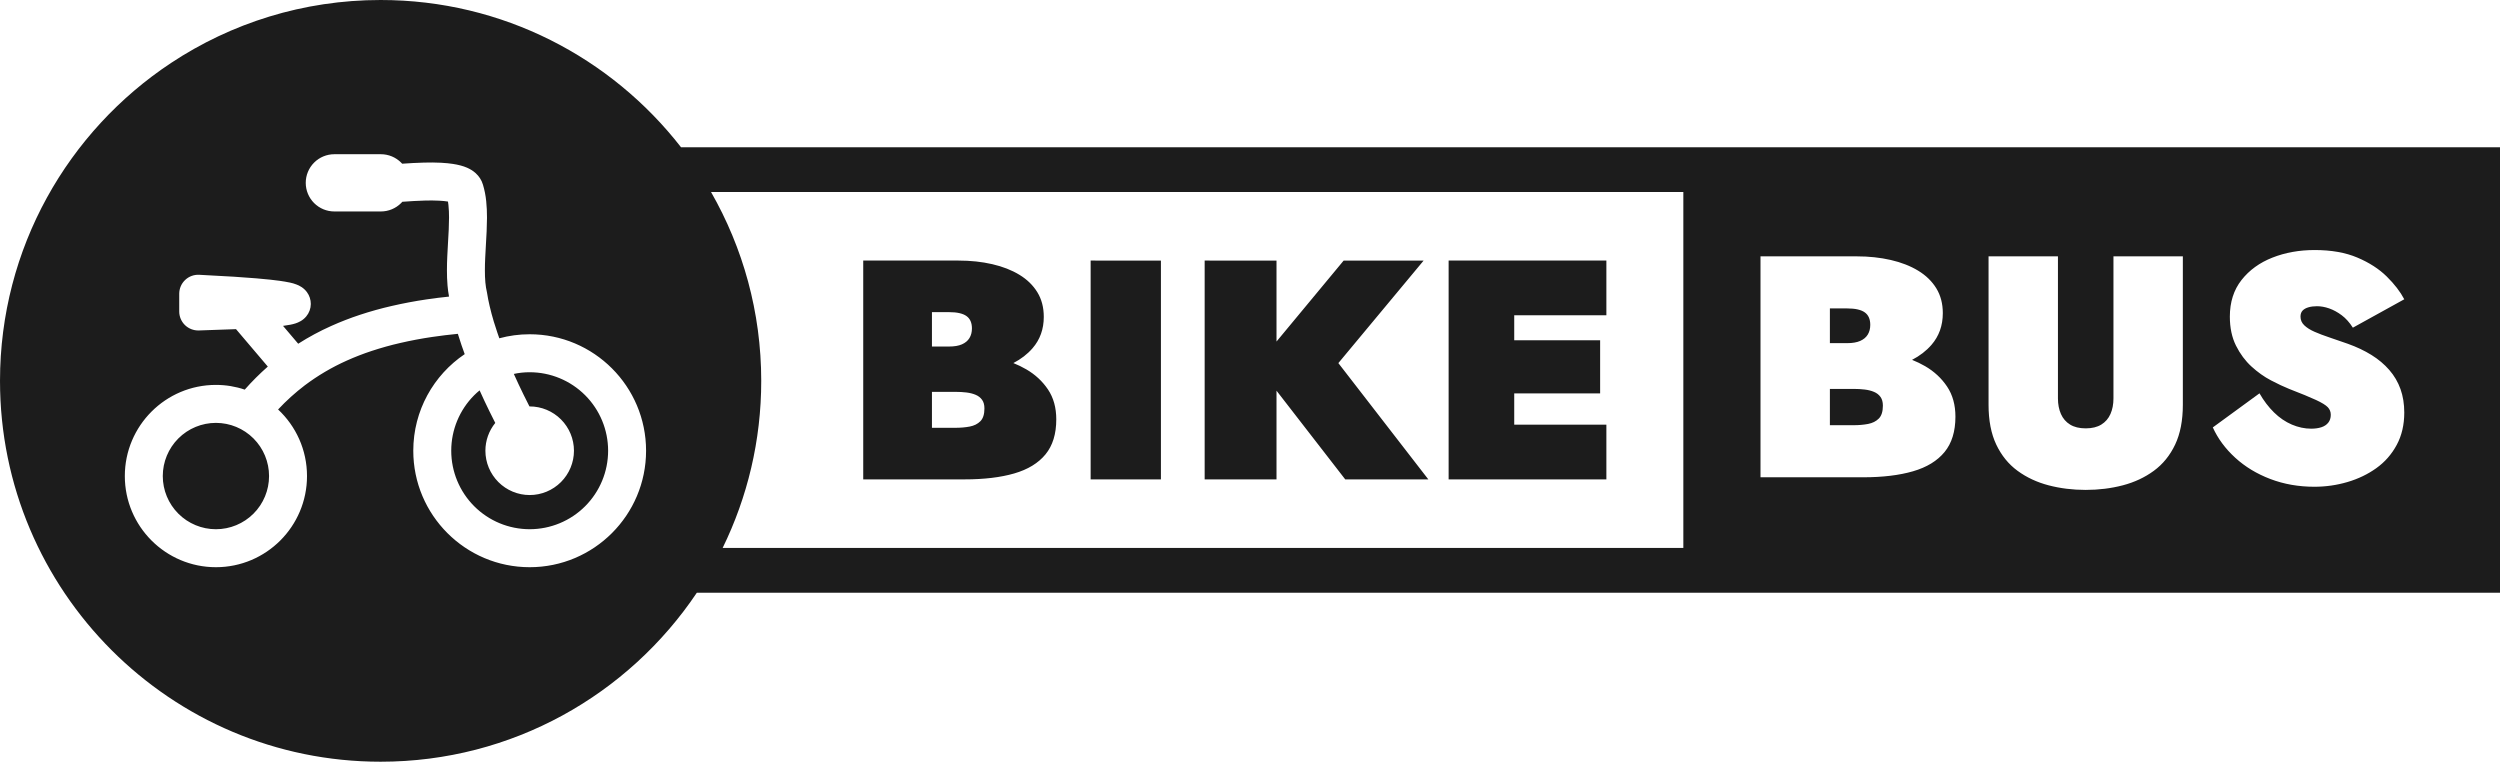
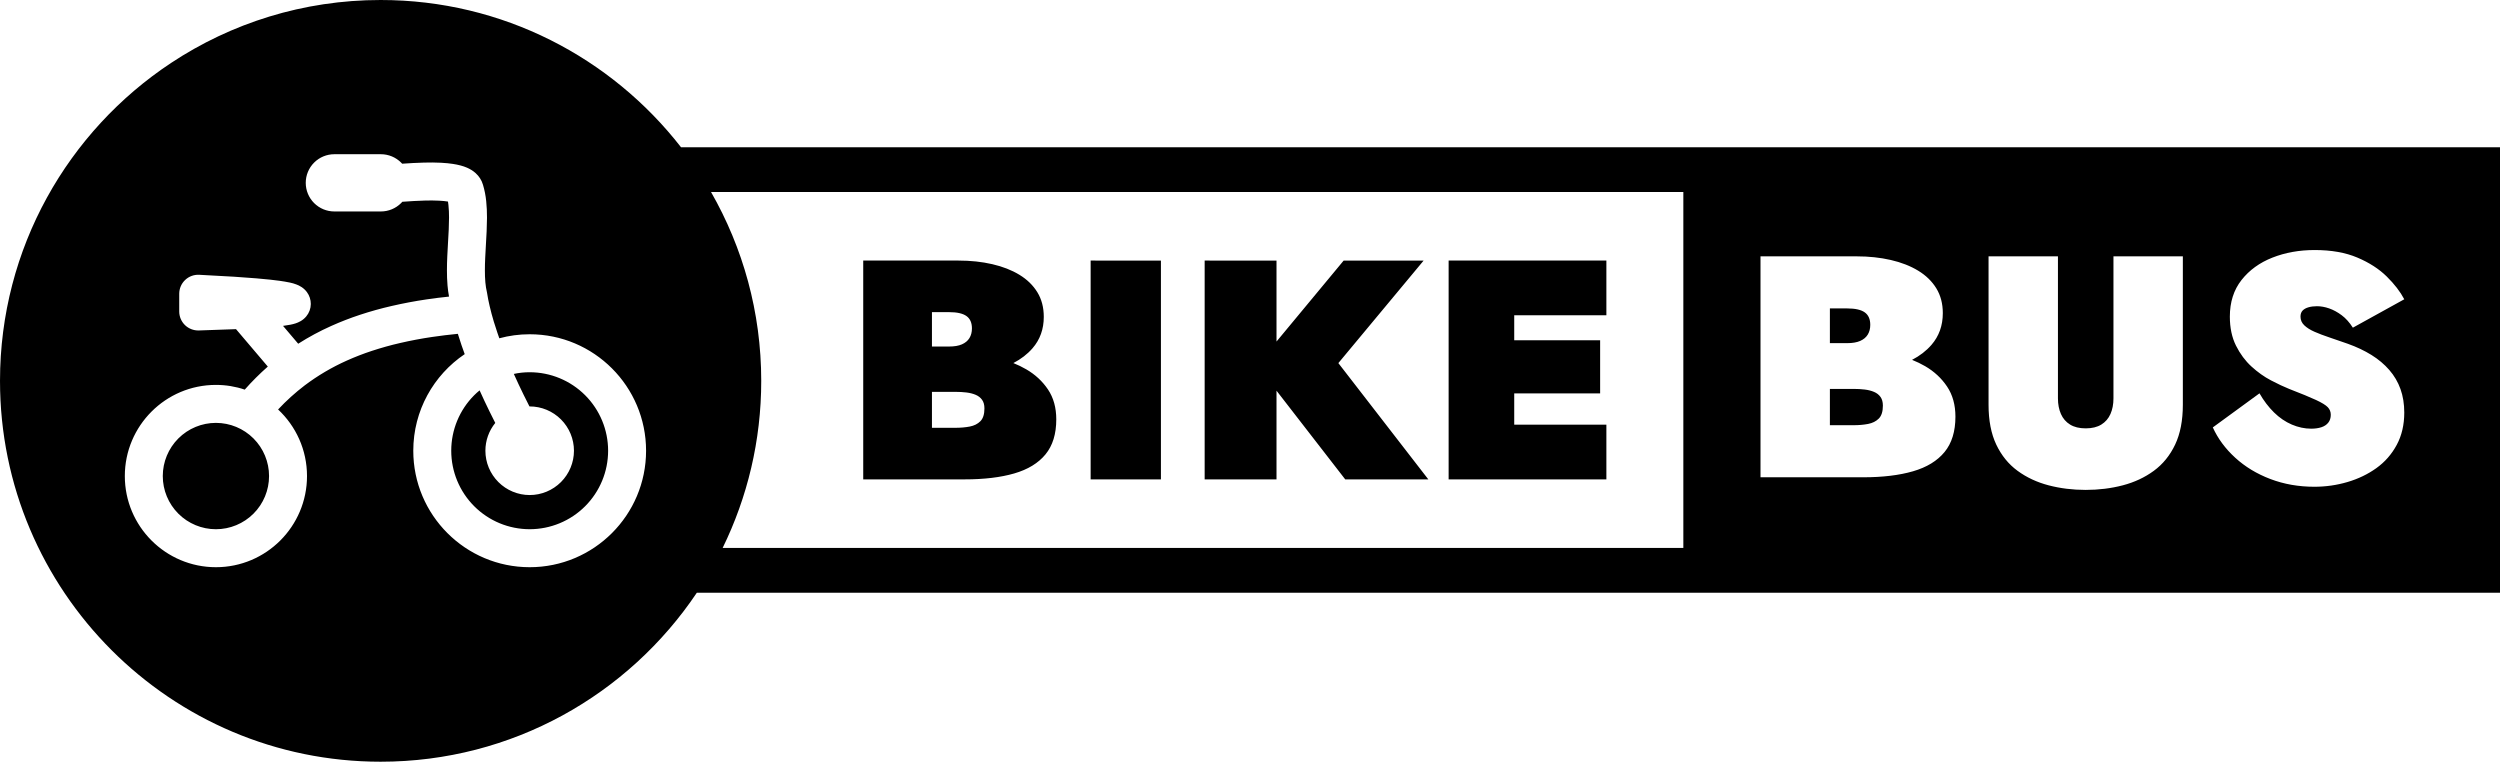
<svg xmlns="http://www.w3.org/2000/svg" style="isolation:isolate" viewBox="-1023.42 -1503.62 2902.68 884.41">
-   <path fill="#1C1C1C" d="M589.236-.002c-119.824 0-231.34 35.87-324.406 97.45C105.313 202.997.006 384.092.006 589.604c0 325.414 264.025 589.608 589.23 589.608 203.928 0 383.765-103.913 489.56-261.639h2791.446V227.932H1054.275C946.421 89.324 778.222-.002 589.236-.002M517.623 238.74h72a44.3 44.3 0 0 1 31.338 12.975 55 55 0 0 1 1.639 1.717 776 776 0 0 1 33.537-1.717 333 333 0 0 1 26.558.234c3.368.196 6.697.432 10.067.746 2.82.274 5.642.626 8.422 1.057 3.996.588 7.951 1.413 11.869 2.432a69 69 0 0 1 10.029 3.449 55 55 0 0 1 6.738 3.527 43.3 43.3 0 0 1 6.463 4.82c2.626 2.391 4.936 5.057 6.856 8.036a37.8 37.8 0 0 1 4.582 10.074c2.468 8.27 4.113 16.737 4.974 25.322a243 243 0 0 1 1.215 25.635 538 538 0 0 1-.549 21.049c-.313 6.937-.704 13.914-1.136 20.851-.431 6.82-.783 13.643-1.096 20.463-.313 6.39-.47 12.777-.47 19.205a206 206 0 0 0 .704 18.385 112 112 0 0 0 2.586 16.07c1.058 6.938 2.43 13.798 4.035 20.618a396 396 0 0 0 6.424 24.066 434 434 0 0 0 5.64 17.484c.965 2.827 1.95 5.646 2.944 8.465 14.98-4.073 30.742-6.232 47.002-6.232 99.45 0 180.192 80.794 180.192 180.308s-80.741 180.307-180.192 180.307c-99.45 0-180.193-80.793-180.193-180.307 0-62.246 31.591-117.17 79.611-149.547a717 717 0 0 1-4.947-13.906c-1.999-5.824-3.873-11.68-5.672-17.539a844 844 0 0 0-39.926 4.879c-16.57 2.43-33.06 5.564-49.394 9.328-14.808 3.37-29.419 7.488-43.873 12.23a401 401 0 0 0-38.82 15.051 336.6 336.6 0 0 0-65.026 38.336c-14.765 11.276-28.58 23.736-41.246 37.307 27.552 25.741 44.771 62.404 44.771 103.059 0 77.88-63.19 141.109-141.021 141.109s-141.018-63.23-141.018-141.11 63.187-141.11 141.018-141.11c15.604 0 30.62 2.54 44.62 7.31a400 400 0 0 1 35.72-35.67l-49.23-57.957a4890 4890 0 0 1-57.706 2.043c-7.913.196-15.63-2.784-21.31-8.31a29.42 29.42 0 0 1-8.891-21.089v-27.437c0-8.036 3.289-15.757 9.125-21.283 5.797-5.567 13.672-8.469 21.664-8.077 18.019.863 35.96 1.884 53.94 2.981 11.477.705 22.954 1.568 34.431 2.508 7.325.628 14.65 1.294 21.936 2.078q7.227.764 14.455 1.762a264 264 0 0 1 15.746 2.707c3.408.705 6.739 1.645 9.951 2.898 1.332.47 2.586 1.021 3.84 1.61a37 37 0 0 1 4.387 2.507 33.1 33.1 0 0 1 8.226 7.8 30.73 30.73 0 0 1 5.992 18.384 30.2 30.2 0 0 1-7.09 19.246 32.2 32.2 0 0 1-8.539 7.21c-1.372.825-2.82 1.53-4.308 2.157-1.254.51-2.47.98-3.723 1.412a68 68 0 0 1-7.834 1.998 268 268 0 0 1-11.047 1.764l-.457.059 23.492 27.656a394 394 0 0 1 51.12-27.518c14.533-6.506 29.339-12.27 44.459-17.248a545 545 0 0 1 49.082-13.68 683 683 0 0 1 54.02-10.189c11.576-1.701 23.18-3.175 34.81-4.35a169 169 0 0 1-2.338-17.289c-.627-7.8-.94-15.64-.9-23.44 0-7.29.195-14.541.548-21.792.314-7.095.706-14.19 1.137-21.285.392-6.664.783-13.327 1.098-20.03.273-6.193.43-12.386.468-18.54q.06-9.819-.94-19.52a58 58 0 0 0-.706-5.213c-.352-.039-.743-.118-1.135-.158a78 78 0 0 0-5.172-.664c-2.506-.236-4.974-.394-7.48-.551a269 269 0 0 0-21.742-.195 755 755 0 0 0-35.135 1.906 40 40 0 0 1-1.881 2.014 44.3 44.3 0 0 1-31.338 12.974h-72a44.3 44.3 0 0 1-31.336-12.974 44.36 44.36 0 0 1-12.967-31.358 44.34 44.34 0 0 1 12.967-31.318 44.3 44.3 0 0 1 31.336-12.975m583.102 58.475h1505.244V848.29H1118.705c38.23-78.127 59.76-165.898 59.76-258.686 0-106.405-28.373-206.172-77.74-292.39m2482.646 89.863q38.575 0 66.164 11.727 27.59 11.726 45.412 29.318 17.824 17.59 27.102 35.18l-79.594 43.976q-7.813-12.217-17.334-19.302t-19.287-10.504q-9.767-3.42-19.045-3.42-7.325-.001-13.184 1.709-5.86 1.71-9.035 5.13-3.173 3.42-3.174 9.286 0 7.817 5.862 13.435 5.859 5.619 15.869 10.018 10.011 4.397 23.195 8.795t28.32 9.771q20.51 7.33 36.624 17.348 16.115 10.015 27.59 23.209 11.475 13.192 17.333 29.56 5.86 16.369 5.86 36.403 0 28.34-11.719 50.082-11.719 21.745-31.496 35.914t-44.68 21.5q-24.903 7.328-51.271 7.328-36.623 0-68.12-11.973-31.495-11.97-54.445-32.98t-34.67-46.906l72.27-52.772q9.767 17.102 22.463 29.563 12.695 12.457 27.588 18.81t30.031 6.354q8.79 0 15.625-2.2t10.742-7.085 3.908-12.215q0-6.84-4.638-11.727-4.64-4.886-18.313-11.24-13.671-6.352-41.506-17.102-12.207-4.885-28.076-13.191-15.871-8.306-30.277-21.5-14.404-13.192-23.926-32.248t-9.521-44.951q0-33.715 18.066-56.68 18.068-22.966 47.856-34.693 29.786-11.727 65.431-11.727m-857.95 9.774h148.933q28.32-.001 52.736 5.617 24.415 5.62 42.484 16.613 18.067 10.995 28.076 27.363 10.01 16.37 10.01 38.356 0 28.83-17.578 49.107c-8.038 9.273-18.08 16.974-30.023 23.182 7.034 2.818 13.81 6.048 20.257 9.799q20.997 12.216 33.938 31.517 12.938 19.3 12.937 46.662 0 34.203-16.845 54.725-16.847 20.521-48.83 29.807-31.984 9.283-77.397 9.283h-158.697zm353.044 0h107.428v219.877q0 13.68 4.638 24.185 4.64 10.505 14.16 16.37 9.523 5.862 24.172 5.862 14.648 0 24.17-5.863t14.162-16.369 4.639-24.185V396.852h107.426V626.5q0 36.647-11.963 61.81-11.963 25.165-32.961 40.555-20.997 15.392-48.098 22.477-27.1 7.083-57.375 7.084-30.276 0-57.377-7.084-27.101-7.085-48.097-22.477-20.997-15.39-32.961-40.554t-11.963-61.811zm-1742.11 6.533v338.734h157.168q44.976.001 76.65-9.193 31.678-9.195 48.362-29.52t16.684-54.197q0-27.099-12.817-46.21-12.814-19.116-33.609-31.214c-6.378-3.71-13.061-6.938-20.02-9.726 11.811-6.144 21.74-13.765 29.692-22.938q17.41-20.082 17.41-48.63 0-21.778-9.914-37.989t-27.807-27.098-42.072-16.453-52.229-5.566zm352.06 0v338.734h108.808V403.385zm176.51 0v338.734h111.23V604.814l106.39 137.305h128.637l-139.276-180.012 132.02-158.722h-123.799l-103.973 125.37v-125.37zm377.69 0v338.734h244.215v-84.683h-142.66v-48.391h132.988V526.78H2344.17v-38.713h142.66v-84.683zm590.233 74.088v53.748h26.855q12.209 0 20.022-3.42t11.718-9.774q3.908-6.351 3.909-15.146 0-13.194-8.547-19.3-8.546-6.109-27.102-6.108zm-1390.102 5.757h26.6q18.375 0 26.838 6.05 8.463 6.047 8.464 19.113 0 8.71-3.869 15.002-3.87 6.29-11.607 9.677-7.737 3.389-19.826 3.389h-26.6zm-622.752 93.03c-8.31 0-16.536.855-24.535 2.605a958 958 0 0 0 15.133 32.242 1385 1385 0 0 0 9.049 18.077h.353c18.176 0 35.607 7.252 48.455 20.109a68.6 68.6 0 0 1 20.096 48.486 68.62 68.62 0 0 1-20.096 48.487c-12.848 12.856-30.279 20.107-48.455 20.107s-35.608-7.251-48.457-20.107c-12.848-12.858-20.094-30.3-20.094-48.487a68.24 68.24 0 0 1 15.268-43.037v-.006a1694 1694 0 0 1-8.844-17.681 1025 1025 0 0 1-15.373-32.703c-2.93 2.308-5.702 4.837-8.365 7.5a121.6 121.6 0 0 0-35.568 85.92 121.6 121.6 0 0 0 35.568 85.92 121.44 121.44 0 0 0 85.865 35.591 121.44 121.44 0 0 0 85.865-35.592 121.6 121.6 0 0 0 35.569-85.92c0-32.22-12.809-63.145-35.569-85.92a121.44 121.44 0 0 0-85.865-35.591m2012.854 25.808v56.192h36.623q12.207 0 22.46-1.953 10.256-1.955 16.604-8.307t6.348-20.033q0-8.307-3.662-13.438-3.662-5.13-10.01-7.816-6.349-2.689-14.406-3.666-8.058-.979-17.334-.979zm-1390.102 4.559h36.272q9.187 0 17.166.967t14.267 3.629q6.286 2.662 9.912 7.742 3.627 5.081 3.627 13.308 0 13.55-6.287 19.84-6.286 6.29-16.441 8.227-10.155 1.935-22.244 1.935h-36.272zM334.258 654.662a82.22 82.22 0 0 0-58.17 24.106 82.33 82.33 0 0 0-24.09 58.209 82.32 82.32 0 0 0 24.09 58.207 82.22 82.22 0 0 0 58.17 24.105 82.22 82.22 0 0 0 58.172-24.105 82.32 82.32 0 0 0 24.09-58.207 82.32 82.32 0 0 0-24.09-58.21 82.22 82.22 0 0 0-58.172-24.105" style="stroke-width:1.333" transform="matrix(.75 0 0 .75 -1023.42 -1503.62)" />
+   <path fill="#1C1C1C000" d="M589.236-.002c-119.824 0-231.34 35.87-324.406 97.45C105.313 202.997.006 384.092.006 589.604c0 325.414 264.025 589.608 589.23 589.608 203.928 0 383.765-103.913 489.56-261.639h2791.446V227.932H1054.275C946.421 89.324 778.222-.002 589.236-.002M517.623 238.74h72a44.3 44.3 0 0 1 31.338 12.975 55 55 0 0 1 1.639 1.717 776 776 0 0 1 33.537-1.717 333 333 0 0 1 26.558.234c3.368.196 6.697.432 10.067.746 2.82.274 5.642.626 8.422 1.057 3.996.588 7.951 1.413 11.869 2.432a69 69 0 0 1 10.029 3.449 55 55 0 0 1 6.738 3.527 43.3 43.3 0 0 1 6.463 4.82c2.626 2.391 4.936 5.057 6.856 8.036a37.8 37.8 0 0 1 4.582 10.074c2.468 8.27 4.113 16.737 4.974 25.322a243 243 0 0 1 1.215 25.635 538 538 0 0 1-.549 21.049c-.313 6.937-.704 13.914-1.136 20.851-.431 6.82-.783 13.643-1.096 20.463-.313 6.39-.47 12.777-.47 19.205a206 206 0 0 0 .704 18.385 112 112 0 0 0 2.586 16.07c1.058 6.938 2.43 13.798 4.035 20.618a396 396 0 0 0 6.424 24.066 434 434 0 0 0 5.64 17.484c.965 2.827 1.95 5.646 2.944 8.465 14.98-4.073 30.742-6.232 47.002-6.232 99.45 0 180.192 80.794 180.192 180.308s-80.741 180.307-180.192 180.307c-99.45 0-180.193-80.793-180.193-180.307 0-62.246 31.591-117.17 79.611-149.547a717 717 0 0 1-4.947-13.906c-1.999-5.824-3.873-11.68-5.672-17.539a844 844 0 0 0-39.926 4.879c-16.57 2.43-33.06 5.564-49.394 9.328-14.808 3.37-29.419 7.488-43.873 12.23a401 401 0 0 0-38.82 15.051 336.6 336.6 0 0 0-65.026 38.336c-14.765 11.276-28.58 23.736-41.246 37.307 27.552 25.741 44.771 62.404 44.771 103.059 0 77.88-63.19 141.109-141.021 141.109s-141.018-63.23-141.018-141.11 63.187-141.11 141.018-141.11c15.604 0 30.62 2.54 44.62 7.31a400 400 0 0 1 35.72-35.67l-49.23-57.957a4890 4890 0 0 1-57.706 2.043c-7.913.196-15.63-2.784-21.31-8.31a29.42 29.42 0 0 1-8.891-21.089v-27.437c0-8.036 3.289-15.757 9.125-21.283 5.797-5.567 13.672-8.469 21.664-8.077 18.019.863 35.96 1.884 53.94 2.981 11.477.705 22.954 1.568 34.431 2.508 7.325.628 14.65 1.294 21.936 2.078q7.227.764 14.455 1.762a264 264 0 0 1 15.746 2.707c3.408.705 6.739 1.645 9.951 2.898 1.332.47 2.586 1.021 3.84 1.61a37 37 0 0 1 4.387 2.507 33.1 33.1 0 0 1 8.226 7.8 30.73 30.73 0 0 1 5.992 18.384 30.2 30.2 0 0 1-7.09 19.246 32.2 32.2 0 0 1-8.539 7.21c-1.372.825-2.82 1.53-4.308 2.157-1.254.51-2.47.98-3.723 1.412a68 68 0 0 1-7.834 1.998 268 268 0 0 1-11.047 1.764l-.457.059 23.492 27.656a394 394 0 0 1 51.12-27.518c14.533-6.506 29.339-12.27 44.459-17.248a545 545 0 0 1 49.082-13.68 683 683 0 0 1 54.02-10.189c11.576-1.701 23.18-3.175 34.81-4.35a169 169 0 0 1-2.338-17.289c-.627-7.8-.94-15.64-.9-23.44 0-7.29.195-14.541.548-21.792.314-7.095.706-14.19 1.137-21.285.392-6.664.783-13.327 1.098-20.03.273-6.193.43-12.386.468-18.54q.06-9.819-.94-19.52a58 58 0 0 0-.706-5.213c-.352-.039-.743-.118-1.135-.158a78 78 0 0 0-5.172-.664c-2.506-.236-4.974-.394-7.48-.551a269 269 0 0 0-21.742-.195 755 755 0 0 0-35.135 1.906 40 40 0 0 1-1.881 2.014 44.3 44.3 0 0 1-31.338 12.974h-72a44.3 44.3 0 0 1-31.336-12.974 44.36 44.36 0 0 1-12.967-31.358 44.34 44.34 0 0 1 12.967-31.318 44.3 44.3 0 0 1 31.336-12.975m583.102 58.475h1505.244V848.29H1118.705c38.23-78.127 59.76-165.898 59.76-258.686 0-106.405-28.373-206.172-77.74-292.39m2482.646 89.863q38.575 0 66.164 11.727 27.59 11.726 45.412 29.318 17.824 17.59 27.102 35.18l-79.594 43.976q-7.813-12.217-17.334-19.302t-19.287-10.504q-9.767-3.42-19.045-3.42-7.325-.001-13.184 1.709-5.86 1.71-9.035 5.13-3.173 3.42-3.174 9.286 0 7.817 5.862 13.435 5.859 5.619 15.869 10.018 10.011 4.397 23.195 8.795t28.32 9.771q20.51 7.33 36.624 17.348 16.115 10.015 27.59 23.209 11.475 13.192 17.333 29.56 5.86 16.369 5.86 36.403 0 28.34-11.719 50.082-11.719 21.745-31.496 35.914t-44.68 21.5q-24.903 7.328-51.271 7.328-36.623 0-68.12-11.973-31.495-11.97-54.445-32.98t-34.67-46.906l72.27-52.772q9.767 17.102 22.463 29.563 12.695 12.457 27.588 18.81t30.031 6.354q8.79 0 15.625-2.2t10.742-7.085 3.908-12.215q0-6.84-4.638-11.727-4.64-4.886-18.313-11.24-13.671-6.352-41.506-17.102-12.207-4.885-28.076-13.191-15.871-8.306-30.277-21.5-14.404-13.192-23.926-32.248t-9.521-44.951q0-33.715 18.066-56.68 18.068-22.966 47.856-34.693 29.786-11.727 65.431-11.727m-857.95 9.774h148.933q28.32-.001 52.736 5.617 24.415 5.62 42.484 16.613 18.067 10.995 28.076 27.363 10.01 16.37 10.01 38.356 0 28.83-17.578 49.107c-8.038 9.273-18.08 16.974-30.023 23.182 7.034 2.818 13.81 6.048 20.257 9.799q20.997 12.216 33.938 31.517 12.938 19.3 12.937 46.662 0 34.203-16.845 54.725-16.847 20.521-48.83 29.807-31.984 9.283-77.397 9.283h-158.697zm353.044 0h107.428v219.877q0 13.68 4.638 24.185 4.64 10.505 14.16 16.37 9.523 5.862 24.172 5.862 14.648 0 24.17-5.863t14.162-16.369 4.639-24.185V396.852h107.426V626.5q0 36.647-11.963 61.81-11.963 25.165-32.961 40.555-20.997 15.392-48.098 22.477-27.1 7.083-57.375 7.084-30.276 0-57.377-7.084-27.101-7.085-48.097-22.477-20.997-15.39-32.961-40.554t-11.963-61.811zm-1742.11 6.533v338.734h157.168q44.976.001 76.65-9.193 31.678-9.195 48.362-29.52t16.684-54.197q0-27.099-12.817-46.21-12.814-19.116-33.609-31.214c-6.378-3.71-13.061-6.938-20.02-9.726 11.811-6.144 21.74-13.765 29.692-22.938q17.41-20.082 17.41-48.63 0-21.778-9.914-37.989t-27.807-27.098-42.072-16.453-52.229-5.566zm352.06 0v338.734h108.808V403.385zm176.51 0v338.734h111.23V604.814l106.39 137.305h128.637l-139.276-180.012 132.02-158.722h-123.799l-103.973 125.37v-125.37zm377.69 0v338.734h244.215v-84.683h-142.66v-48.391h132.988V526.78H2344.17v-38.713h142.66v-84.683zm590.233 74.088v53.748h26.855q12.209 0 20.022-3.42t11.718-9.774q3.908-6.351 3.909-15.146 0-13.194-8.547-19.3-8.546-6.109-27.102-6.108zm-1390.102 5.757h26.6q18.375 0 26.838 6.05 8.463 6.047 8.464 19.113 0 8.71-3.869 15.002-3.87 6.29-11.607 9.677-7.737 3.389-19.826 3.389h-26.6zm-622.752 93.03c-8.31 0-16.536.855-24.535 2.605a958 958 0 0 0 15.133 32.242 1385 1385 0 0 0 9.049 18.077h.353c18.176 0 35.607 7.252 48.455 20.109a68.6 68.6 0 0 1 20.096 48.486 68.62 68.62 0 0 1-20.096 48.487c-12.848 12.856-30.279 20.107-48.455 20.107s-35.608-7.251-48.457-20.107c-12.848-12.858-20.094-30.3-20.094-48.487a68.24 68.24 0 0 1 15.268-43.037v-.006a1694 1694 0 0 1-8.844-17.681 1025 1025 0 0 1-15.373-32.703c-2.93 2.308-5.702 4.837-8.365 7.5a121.6 121.6 0 0 0-35.568 85.92 121.6 121.6 0 0 0 35.568 85.92 121.44 121.44 0 0 0 85.865 35.591 121.44 121.44 0 0 0 85.865-35.592 121.6 121.6 0 0 0 35.569-85.92c0-32.22-12.809-63.145-35.569-85.92a121.44 121.44 0 0 0-85.865-35.591m2012.854 25.808v56.192h36.623q12.207 0 22.46-1.953 10.256-1.955 16.604-8.307t6.348-20.033q0-8.307-3.662-13.438-3.662-5.13-10.01-7.816-6.349-2.689-14.406-3.666-8.058-.979-17.334-.979zm-1390.102 4.559h36.272q9.187 0 17.166.967t14.267 3.629q6.286 2.662 9.912 7.742 3.627 5.081 3.627 13.308 0 13.55-6.287 19.84-6.286 6.29-16.441 8.227-10.155 1.935-22.244 1.935h-36.272zM334.258 654.662a82.22 82.22 0 0 0-58.17 24.106 82.33 82.33 0 0 0-24.09 58.209 82.32 82.32 0 0 0 24.09 58.207 82.22 82.22 0 0 0 58.17 24.105 82.22 82.22 0 0 0 58.172-24.105 82.32 82.32 0 0 0 24.09-58.207 82.32 82.32 0 0 0-24.09-58.21 82.22 82.22 0 0 0-58.172-24.105" style="stroke-width:1.333" transform="matrix(.75 0 0 .75 -1023.42 -1503.62)" />
</svg>
